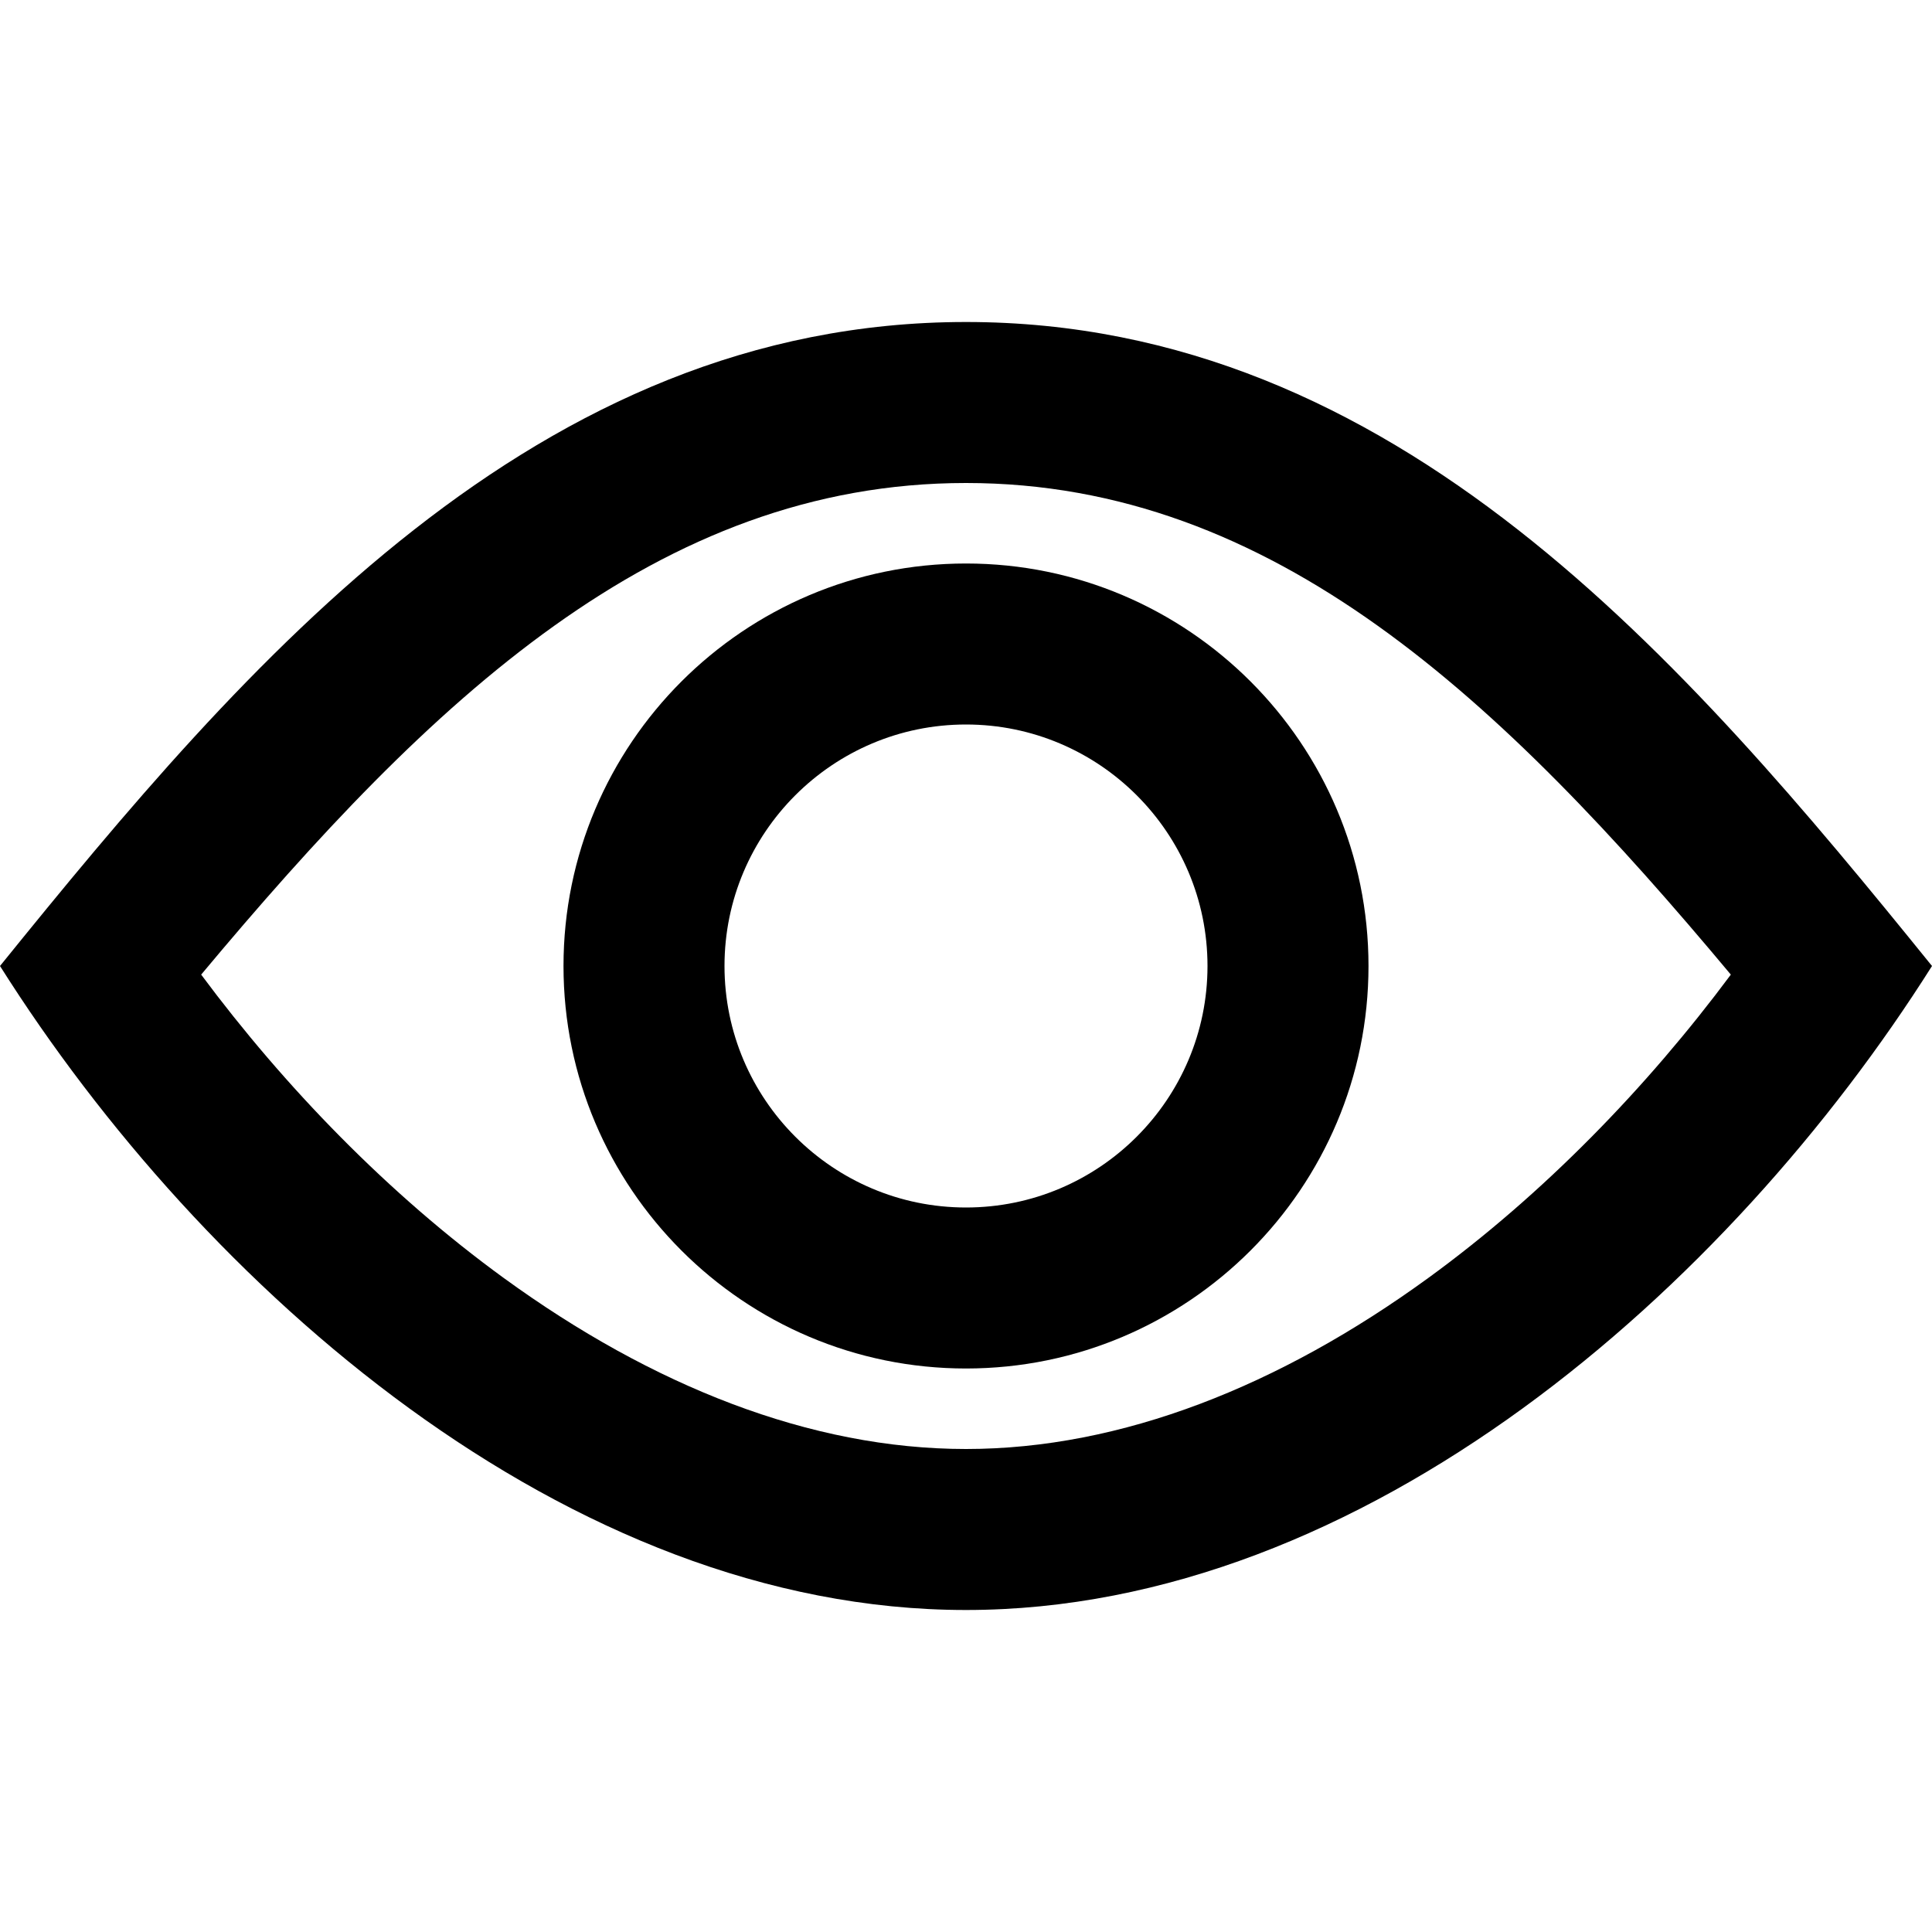
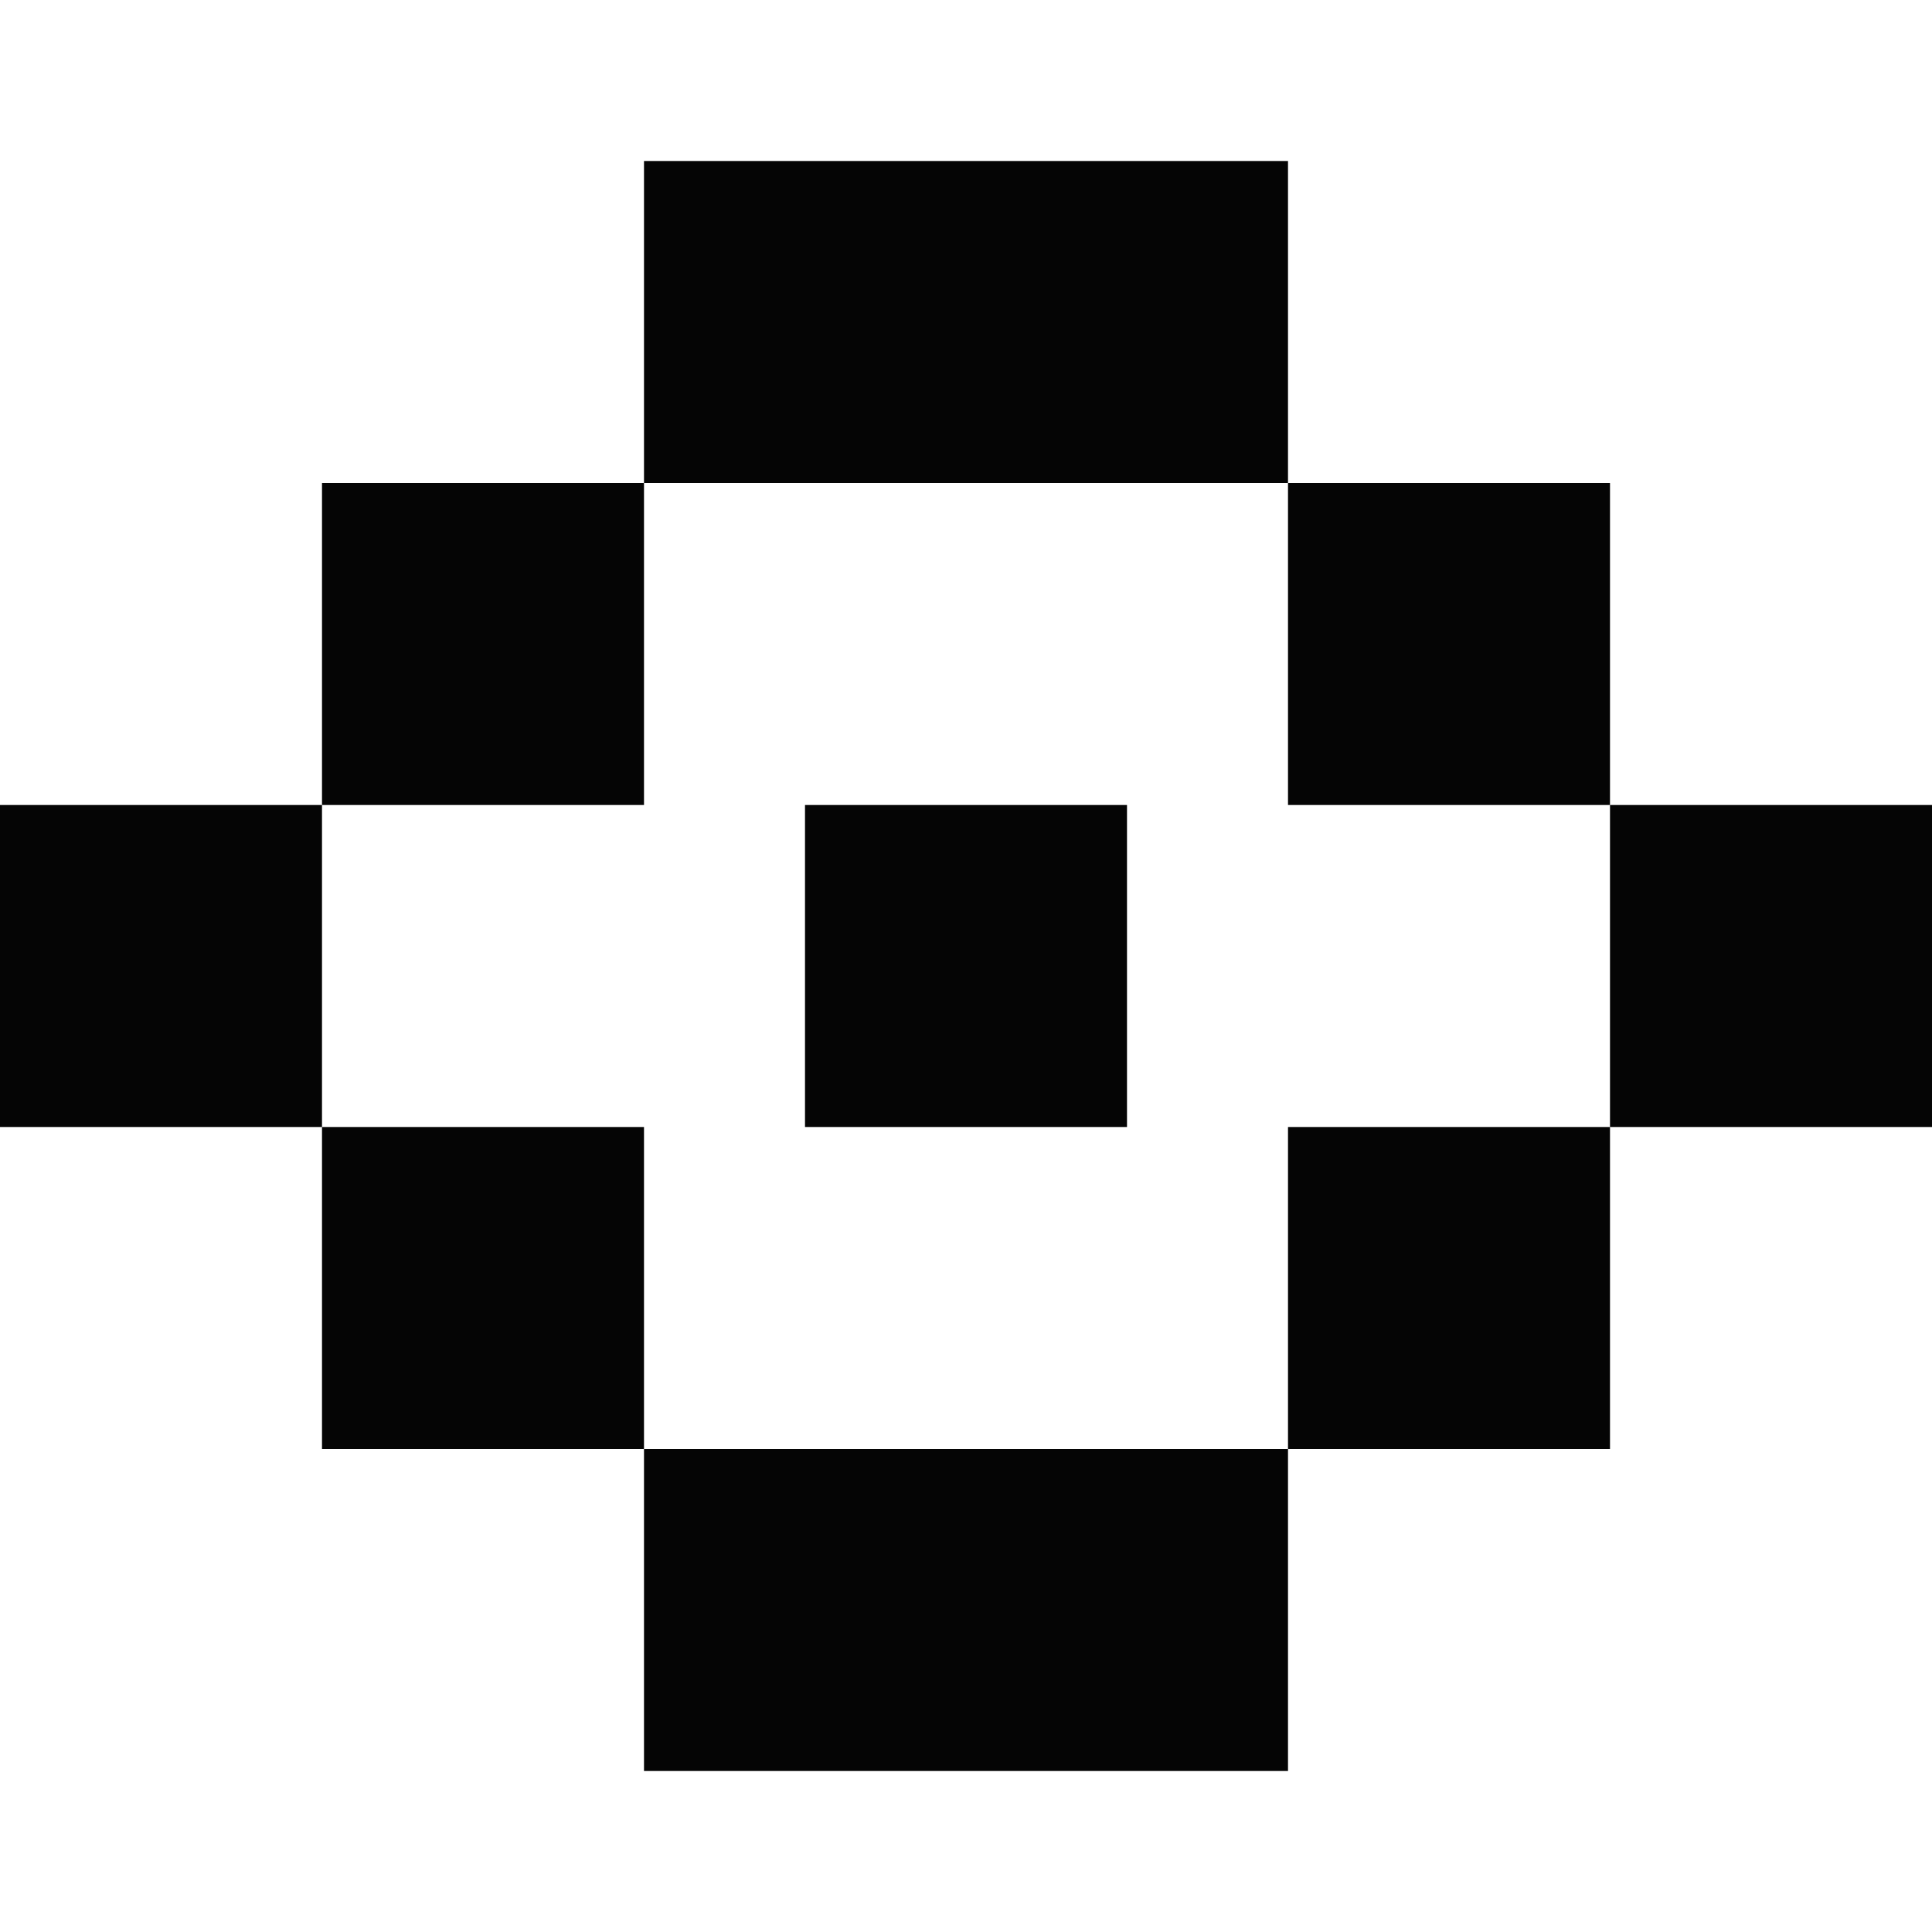
- <svg xmlns="http://www.w3.org/2000/svg" viewBox="0 0 24 24">
-   <path fill-rule="evenodd" clip-rule="evenodd" d="M12 7C14.759 7 17 9.241 17 12C17 14.759 14.759 17 12 17C9.241 17 7 14.759 7 12C7 9.241 9.241 7 12 7ZM12 9C13.655 9 15 10.345 15 12C15 13.655 13.655 15 12 15C10.345 15 9 13.655 9 12C9 10.345 10.345 9 12 9Z" />
-   <path fill-rule="evenodd" clip-rule="evenodd" d="M12 20C7.042 20 2.518 15.988 0 12C3.065 8.211 6.656 4 12 4C17.345 4 20.935 8.211 24 12C21.482 15.988 16.958 20 12 20ZM12 6C15.825 6 18.652 8.697 21.501 12.107C20.462 13.504 19.174 14.835 17.739 15.878C15.901 17.214 13.934 18 12 18C10.066 18 8.099 17.214 6.261 15.878C4.826 14.835 3.538 13.504 2.499 12.107C5.348 8.697 8.175 6 12 6Z" />
+ <svg xmlns="http://www.w3.org/2000/svg" width="24" height="24" viewBox="0 0 24 24" fill="none">
+   <path d="M16 22H8V18H16V22Z" fill="#050505" style="fill:#050505;fill:color(display-p3 0.02 0.02 0.02);fill-opacity:1;" />
+   <path d="M8 18H4V14H8V18Z" fill="#050505" style="fill:#050505;fill:color(display-p3 0.02 0.02 0.02);fill-opacity:1;" />
+   <path d="M20 18H16V14H20V18Z" fill="#050505" style="fill:#050505;fill:color(display-p3 0.02 0.02 0.02);fill-opacity:1;" />
+   <path d="M4 14H0V10H4V14Z" fill="#050505" style="fill:#050505;fill:color(display-p3 0.02 0.02 0.02);fill-opacity:1;" />
+   <path d="M14 14H10V10H14V14Z" fill="#050505" style="fill:#050505;fill:color(display-p3 0.02 0.02 0.02);fill-opacity:1;" />
+   <path d="M24 14H20V10H24V14Z" fill="#050505" style="fill:#050505;fill:color(display-p3 0.02 0.02 0.02);fill-opacity:1;" />
+   <path d="M8 10H4V6H8V10Z" fill="#050505" style="fill:#050505;fill:color(display-p3 0.02 0.02 0.02);fill-opacity:1;" />
+   <path d="M20 10H16V6H20V10Z" fill="#050505" style="fill:#050505;fill:color(display-p3 0.02 0.02 0.02);fill-opacity:1;" />
+   <path d="M16 6H8V2H16V6Z" fill="#050505" style="fill:#050505;fill:color(display-p3 0.02 0.02 0.02);fill-opacity:1;" />
</svg>
